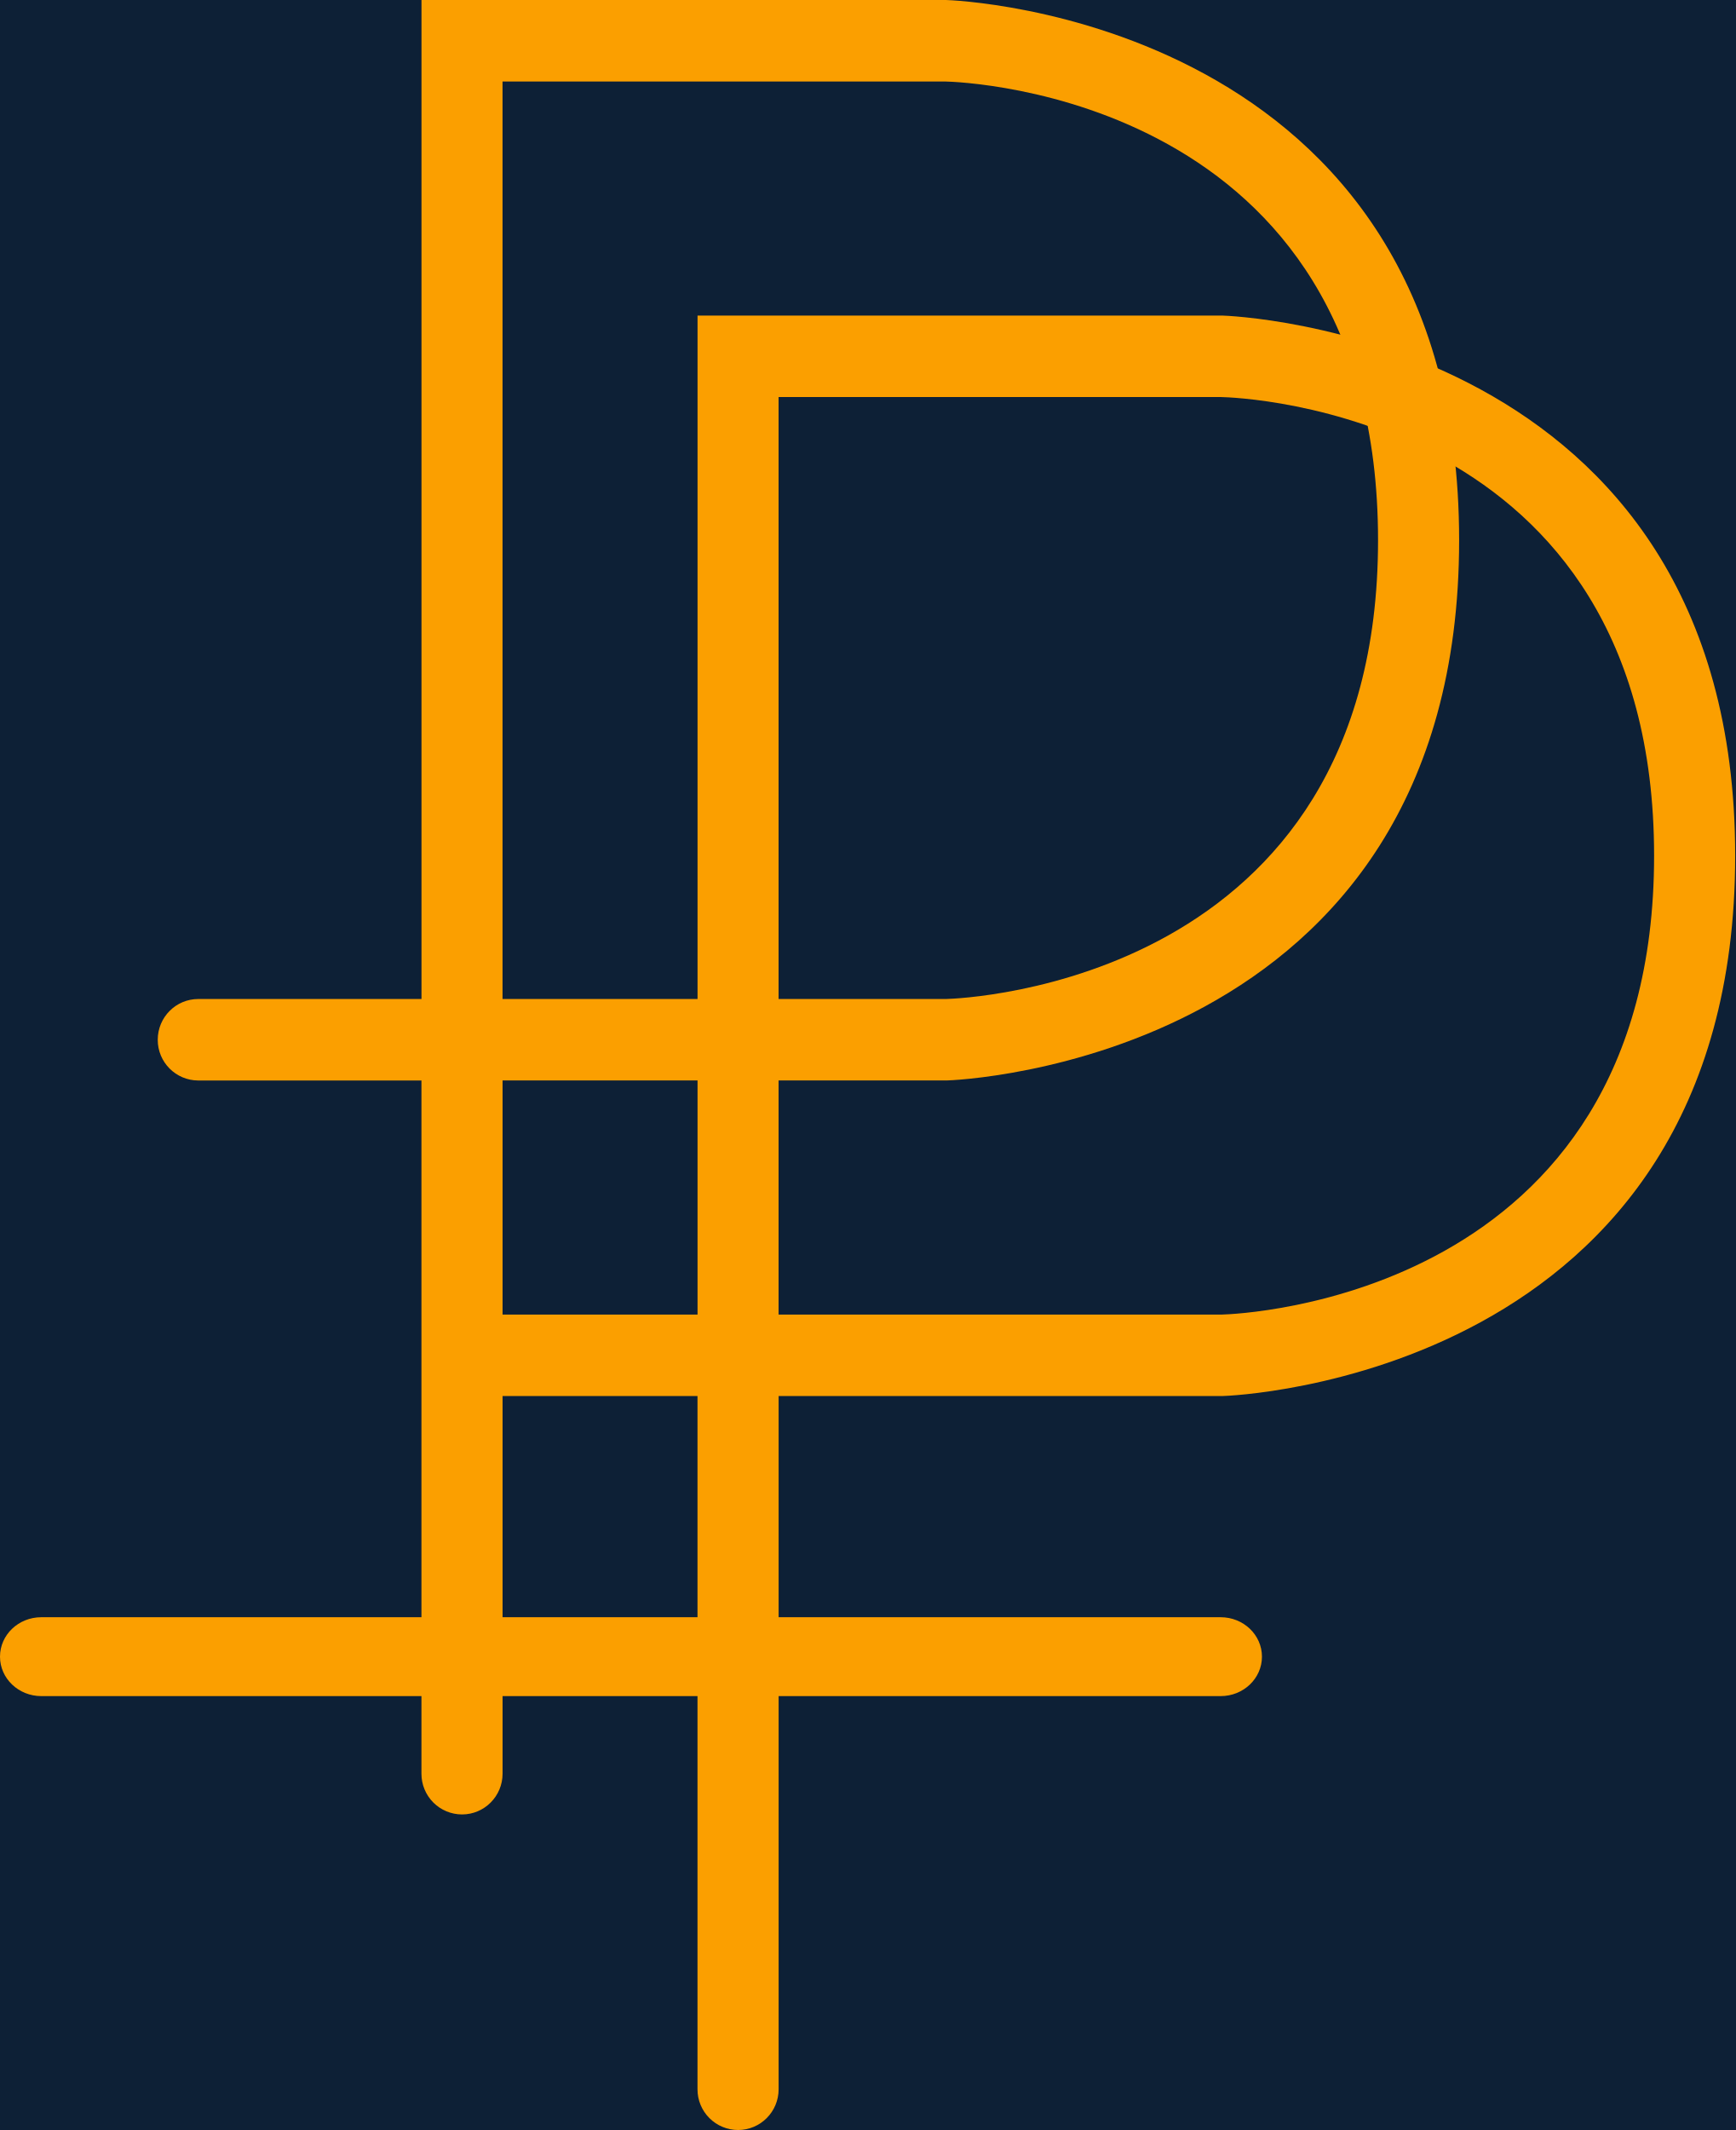
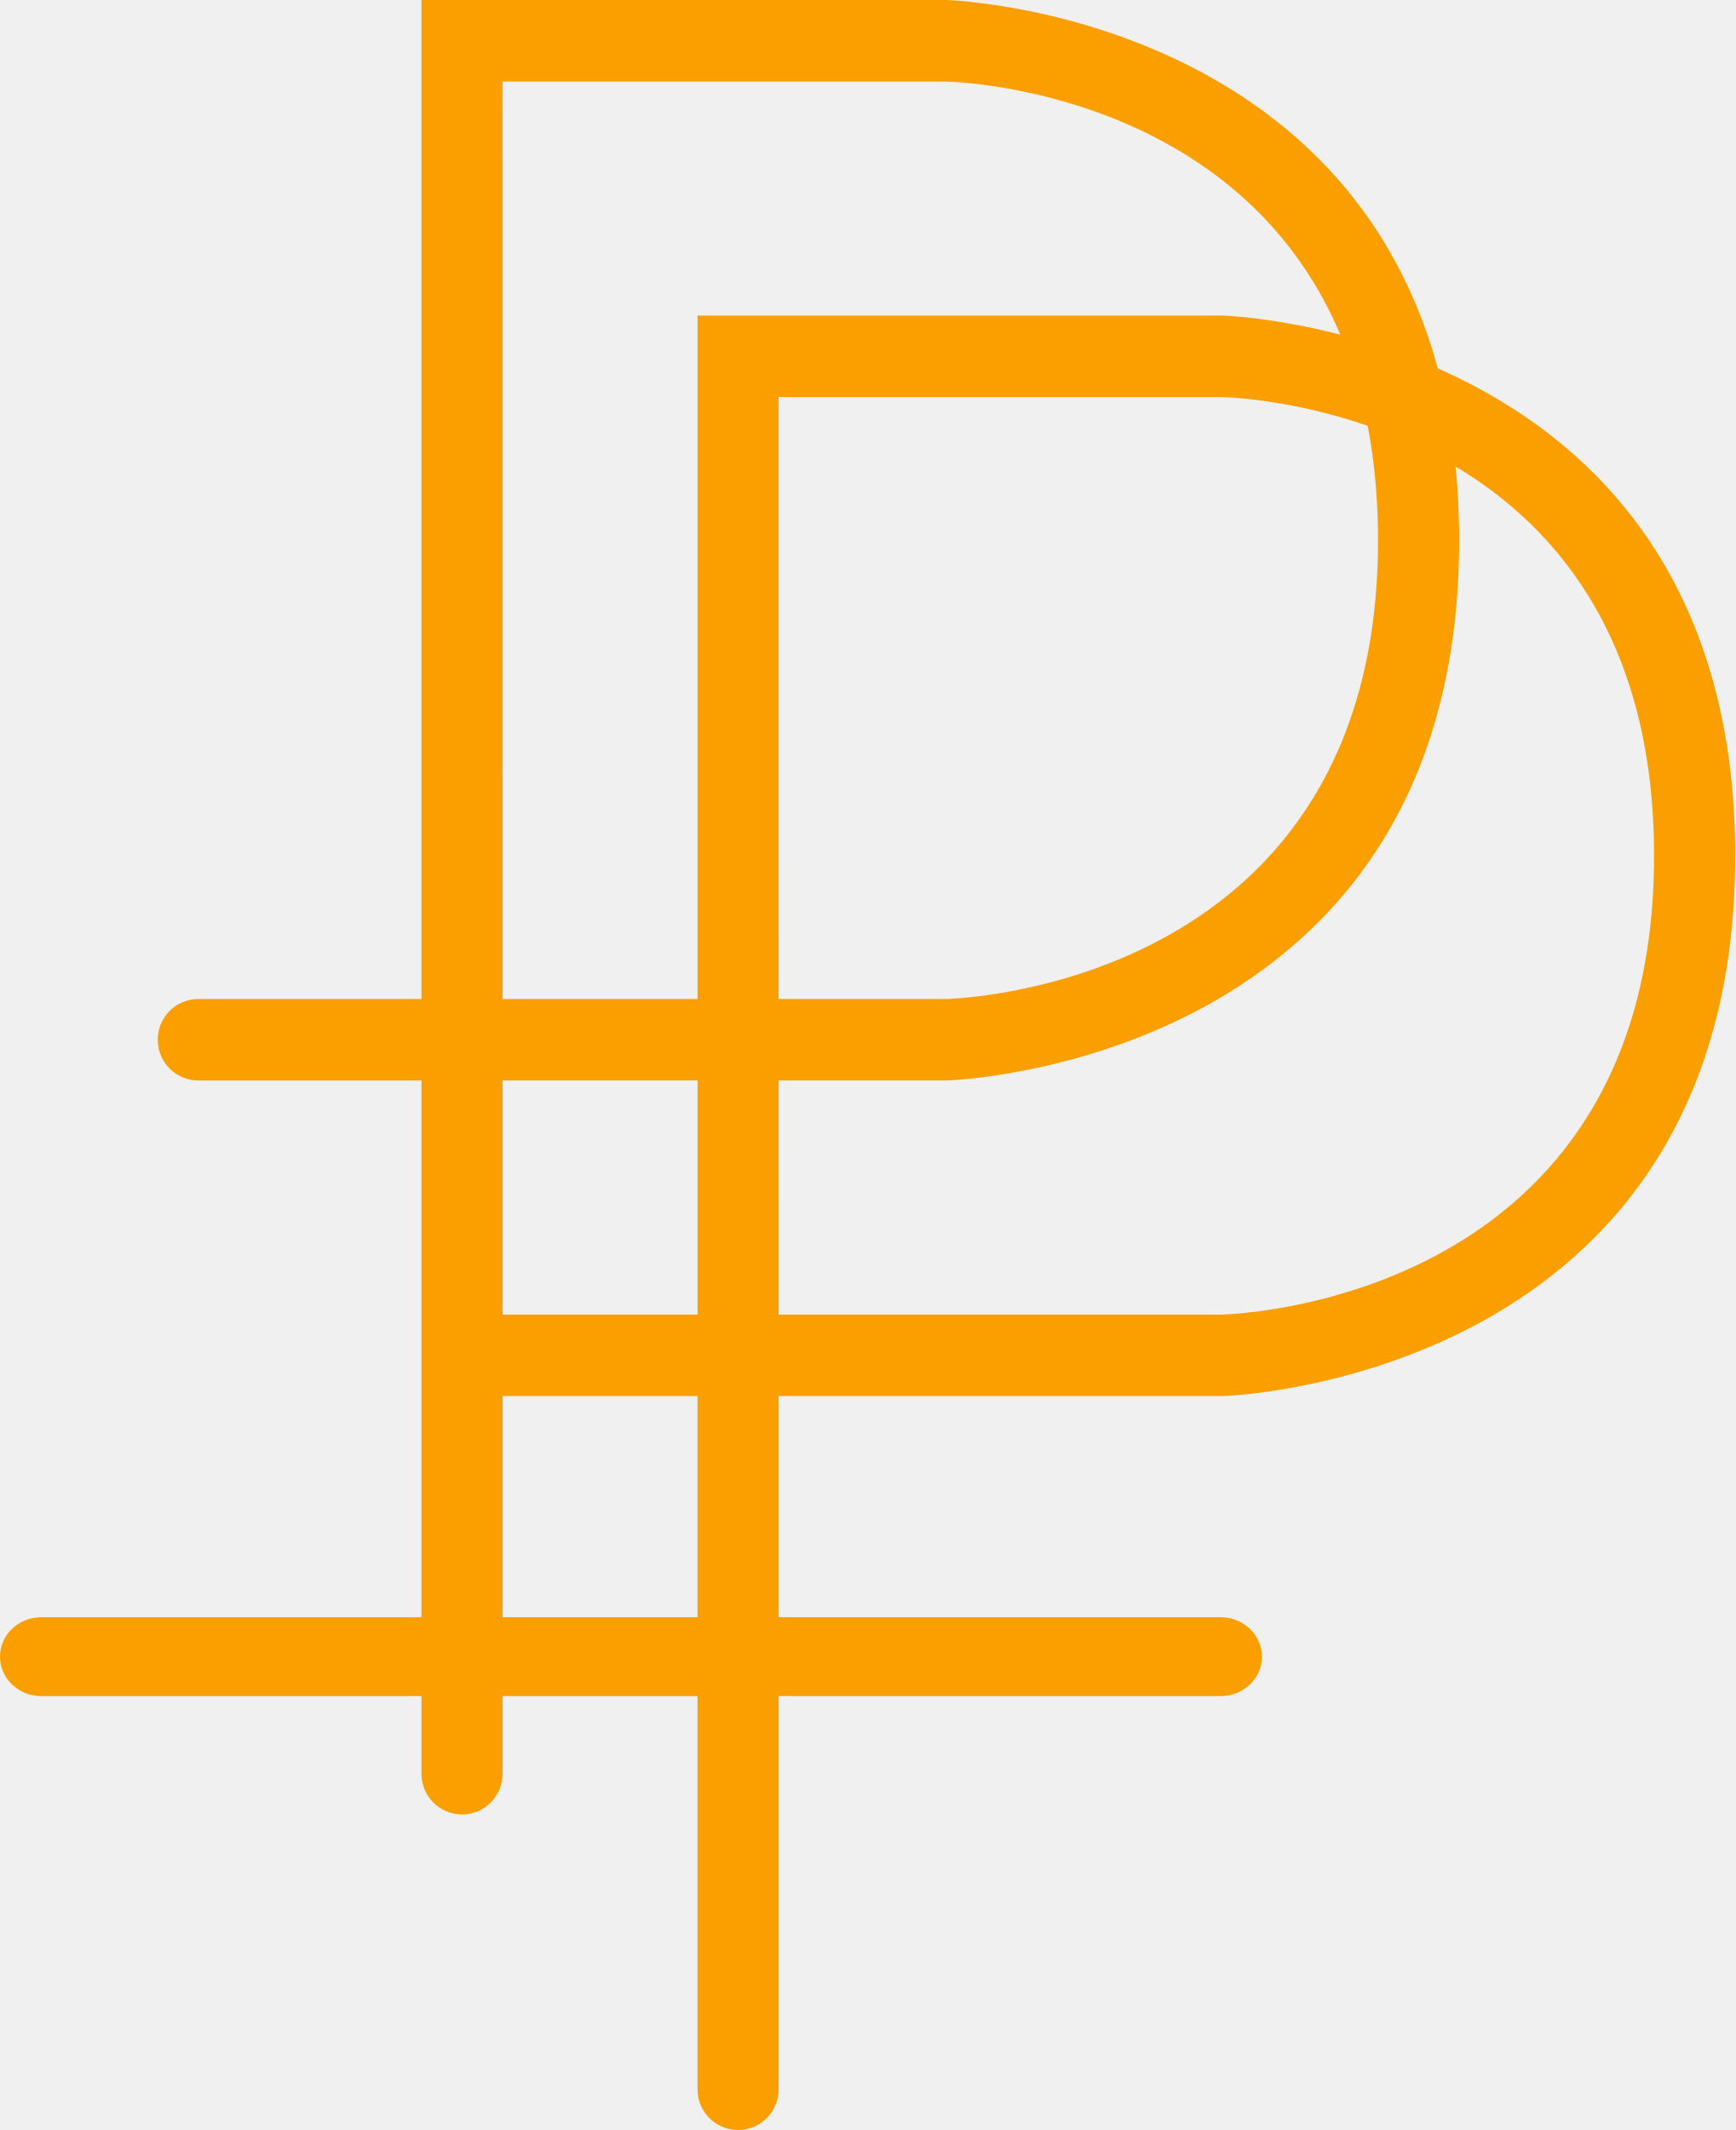
- <svg xmlns="http://www.w3.org/2000/svg" width="44" height="54" viewBox="0 0 44 54">
-   <g fill="none" fill-rule="evenodd">
-     <path fill="#FFF" d="M-20-108h375v1567H-20z" />
-     <path fill="#0D2036" d="M-20-108h375V68H-20z" />
-     <g fill="#FB9F00" fill-rule="nonzero">
-       <path d="M11.716 46a1.03 1.03 0 0 1-1.029-1.033V27.393H5.028A1.03 1.03 0 0 1 4 26.36c0-.571.46-1.033 1.028-1.033h5.66V0h13.298C24.138.003 37 .434 37 13.696S24.137 27.39 24.008 27.392H12.744v17.575c0 .57-.46 1.033-1.028 1.033zm1.028-20.673h11.242c.424-.011 10.958-.41 10.958-11.631 0-11.264-10.532-11.62-10.981-11.63h-11.22v23.26z" />
-       <path d="M18.716 54a1.03 1.03 0 0 1-1.029-1.033V35.393h-5.659A1.03 1.03 0 0 1 11 34.36c0-.571.46-1.033 1.028-1.033h5.66V8h13.298C31.138 8.003 44 8.434 44 21.696S31.137 35.39 31.008 35.392H19.744v17.575c0 .57-.46 1.033-1.028 1.033zm1.028-20.673h11.242c.424-.011 10.958-.41 10.958-11.631 0-11.264-10.532-11.62-10.981-11.63h-11.22v23.26z" />
-       <path d="M30.952 43H1.048C.47 43 0 42.553 0 42c0-.553.469-1 1.048-1h29.904c.579 0 1.048.447 1.048 1 0 .553-.469 1-1.048 1z" />
-     </g>
+ <svg xmlns="http://www.w3.org/2000/svg" version="1.1" id="Capa_1" x="0px" y="0px" width="44px" height="54px" viewBox="0 0 44 54" enable-background="new 0 0 44 54" xml:space="preserve">
+   <g>
+     <path fill="#FB9F00" d="M11.716,46c-0.569,0-1.029-0.462-1.029-1.031c0,0,0-0.001,0-0.002V27.393H5.028   C4.459,27.392,3.999,26.93,4,26.361c0,0,0,0,0-0.001c0-0.571,0.46-1.033,1.028-1.033h5.66V0h13.298   C24.139,0.003,37,0.434,37,13.696c0,13.262-12.863,13.694-12.992,13.696H12.744v17.575C12.744,45.537,12.284,46,11.716,46z    M12.744,25.327h11.242c0.424-0.011,10.957-0.41,10.957-11.631c0-11.264-10.531-11.62-10.98-11.63h-11.22L12.744,25.327   L12.744,25.327z" />
+     <path fill="#FB9F00" d="M18.716,54c-0.569,0-1.029-0.462-1.029-1.031c0,0,0-0.001,0-0.002V35.393h-5.659   c-0.569,0-1.029-0.463-1.028-1.031c0,0,0-0.001,0-0.002c0-0.57,0.46-1.032,1.028-1.032h5.66V8h13.298   C31.139,8.003,44,8.434,44,21.696c0,13.262-12.863,13.695-12.992,13.697H19.744v17.574C19.744,53.537,19.284,54,18.716,54z    M19.744,33.327h11.242c0.424-0.011,10.957-0.41,10.957-11.631c0-11.264-10.531-11.62-10.98-11.63h-11.22L19.744,33.327   L19.744,33.327z" />
+     <path fill="#FB9F00" d="M30.952,43H1.048C0.47,43,0,42.553,0,42s0.469-1,1.048-1h29.904C31.531,41,32,41.447,32,42   S31.531,43,30.952,43z" />
  </g>
</svg>
